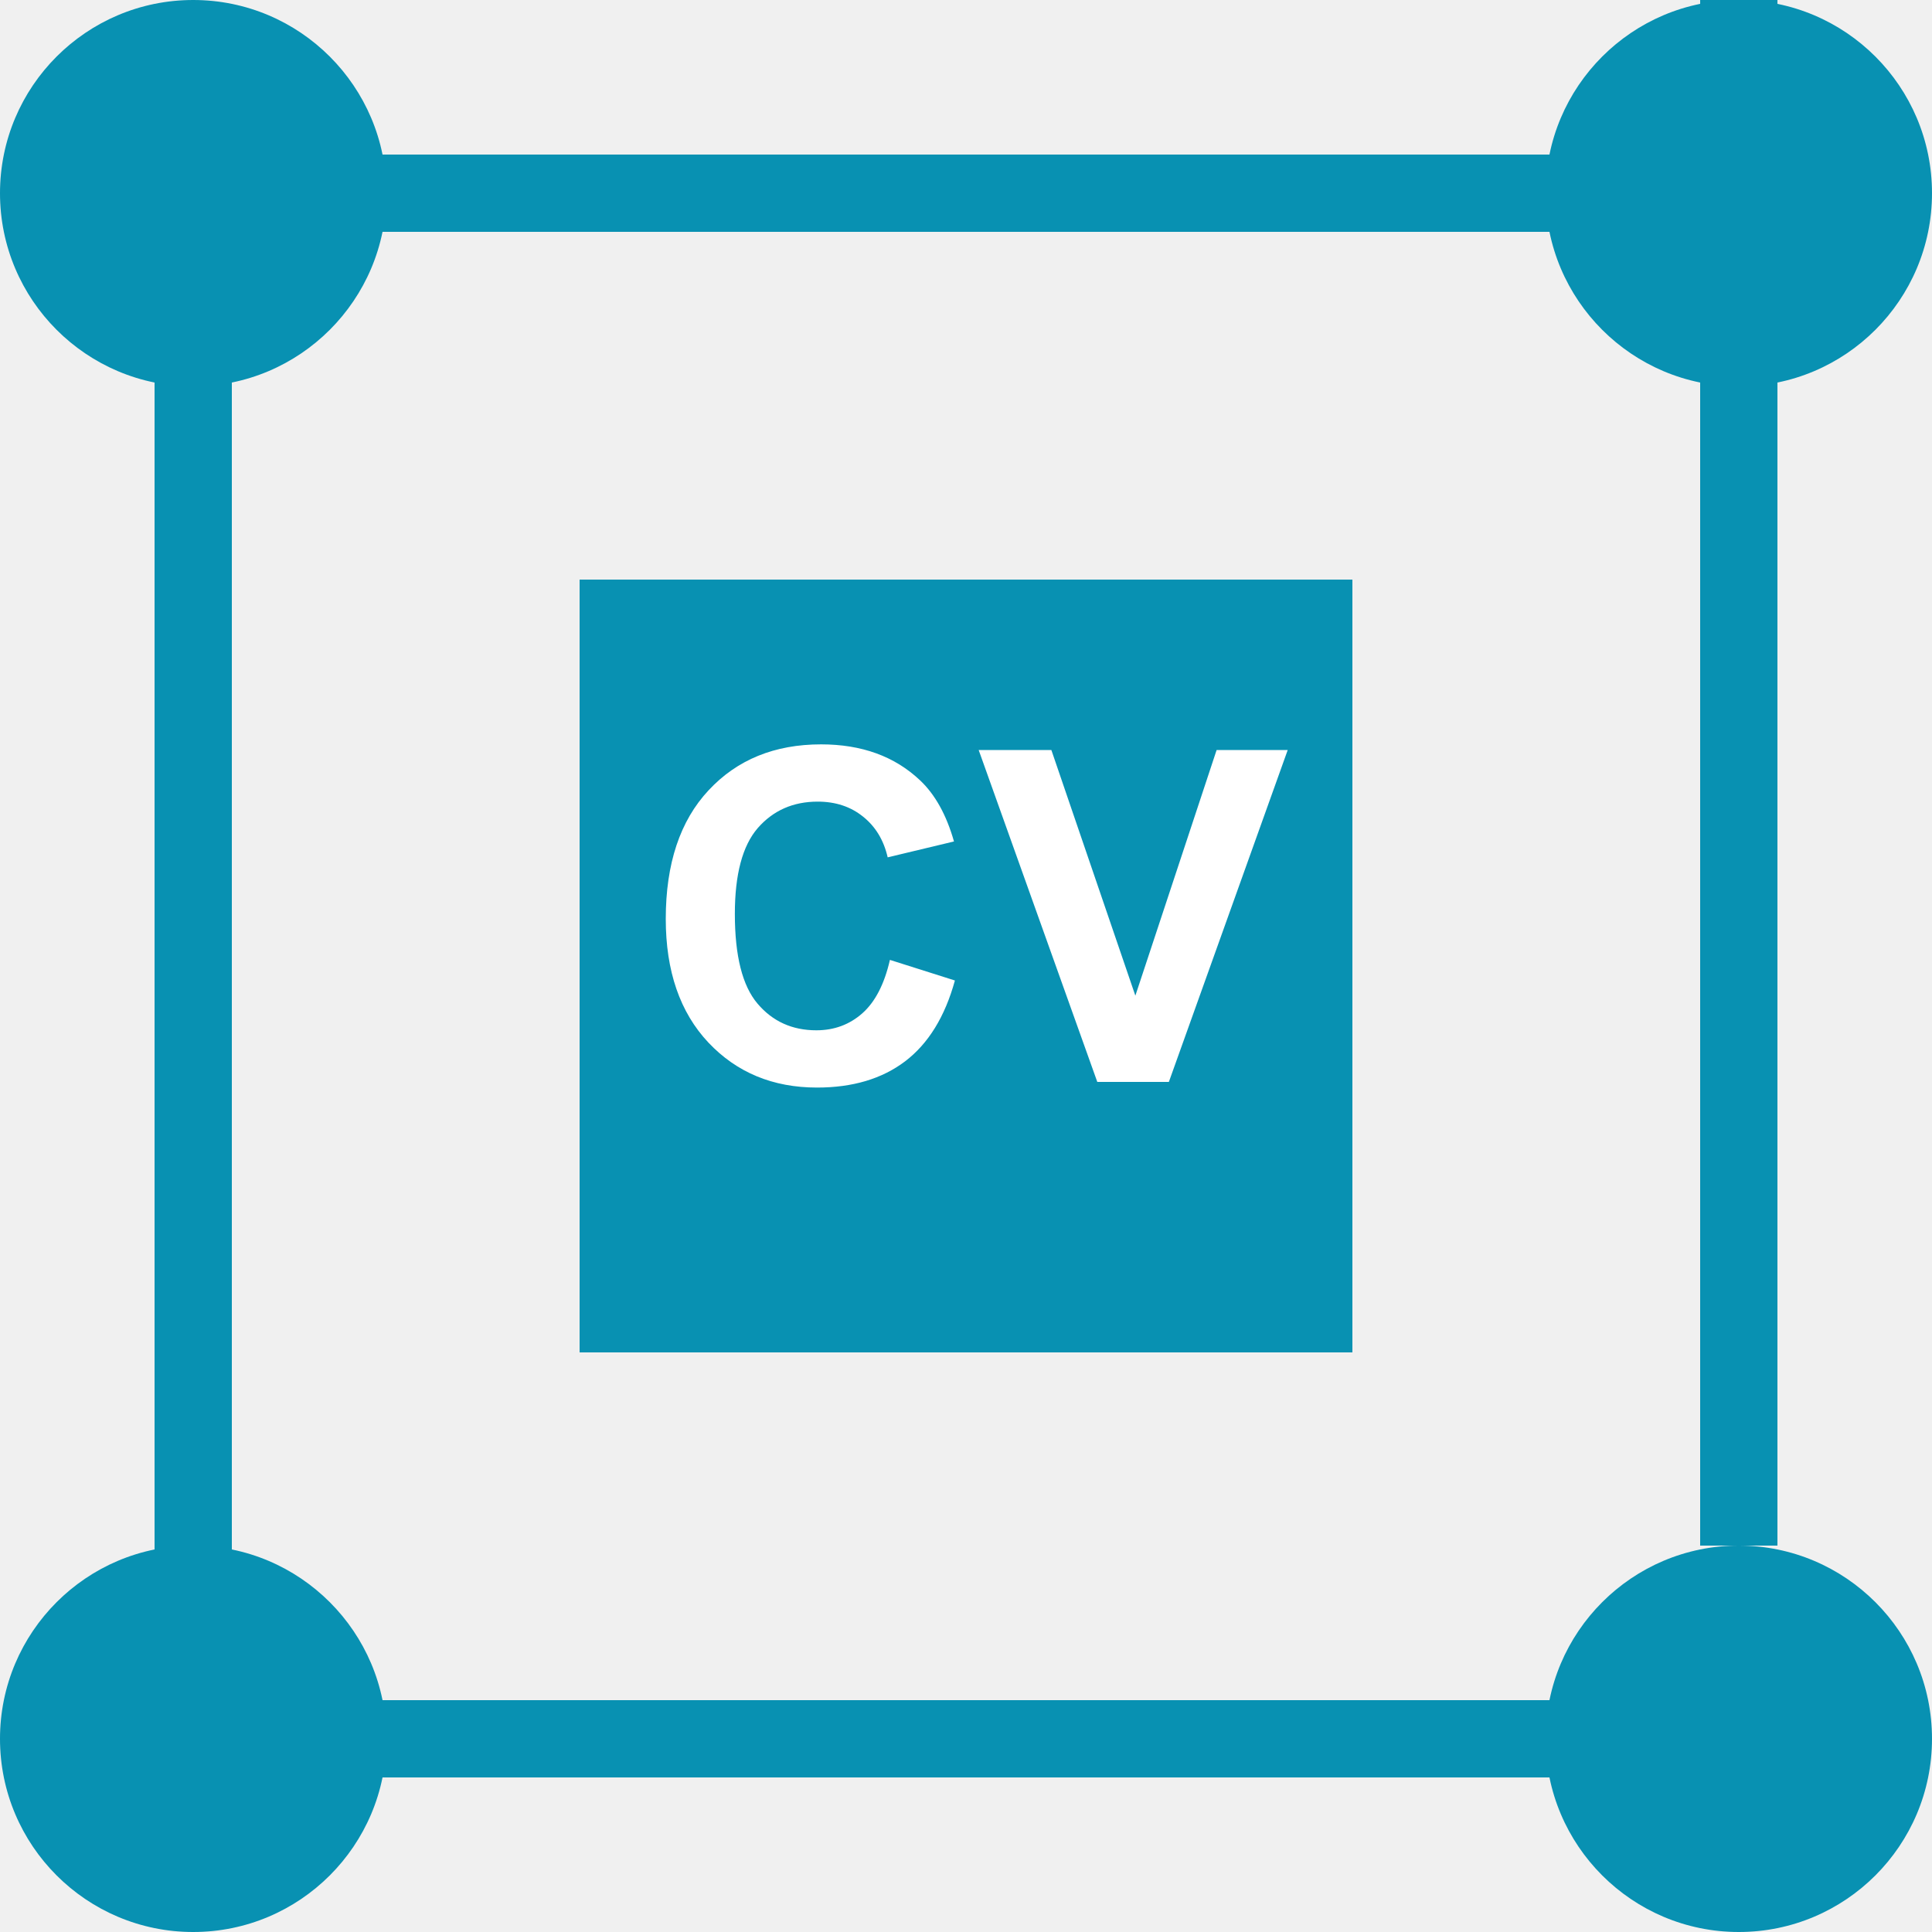
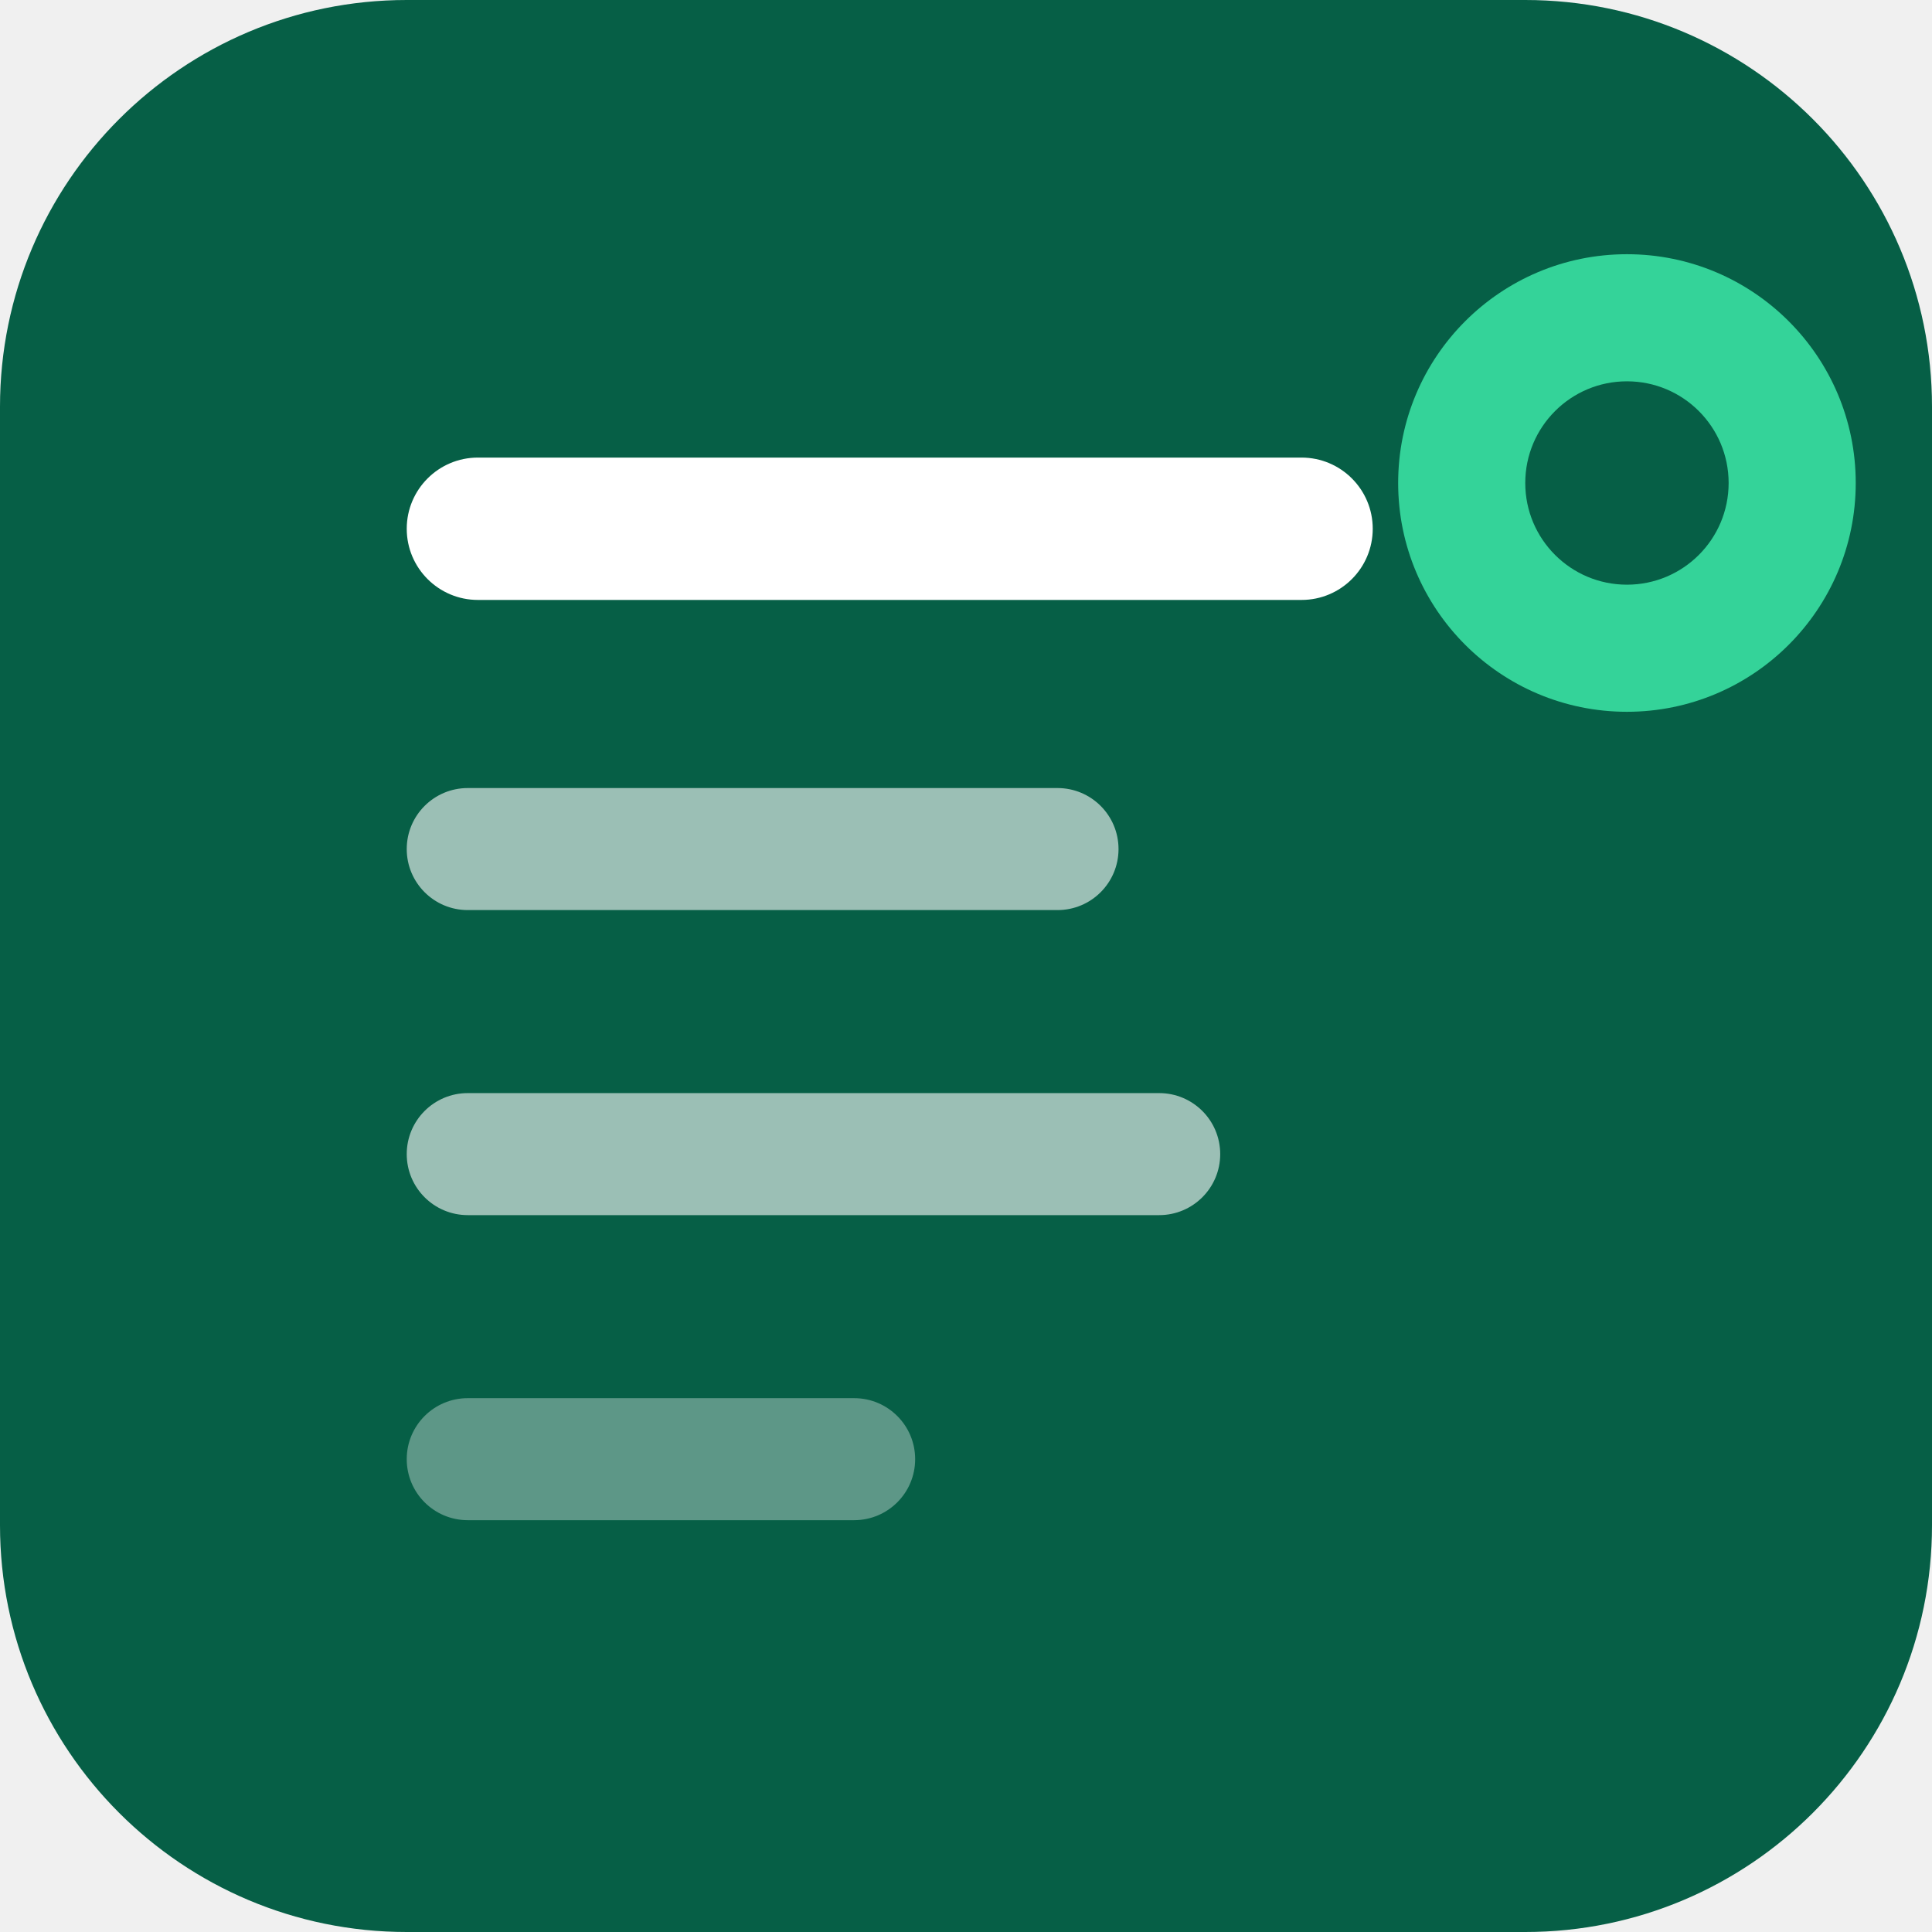
- <svg xmlns="http://www.w3.org/2000/svg" width="50" height="50" viewBox="0 0 50 50" fill="none">
-   <path d="M5 10C7.761 10 10 7.761 10 5C10 2.239 7.761 0 5 0C2.239 0 0 2.239 0 5C0 7.761 2.239 10 5 10Z" fill="#0891B2" />
-   <path d="M45 0V40" stroke="#0891B2" stroke-width="2" />
-   <path d="M45 10C47.761 10 50 7.761 50 5C50 2.239 47.761 0 45 0C42.239 0 40 2.239 40 5C40 7.761 42.239 10 45 10Z" fill="#0891B2" />
-   <path d="M5 50C7.761 50 10 47.761 10 45C10 42.239 7.761 40 5 40C2.239 40 0 42.239 0 45C0 47.761 2.239 50 5 50Z" fill="#0891B2" />
-   <path d="M45 50C47.761 50 50 47.761 50 45C50 42.239 47.761 40 45 40C42.239 40 40 42.239 40 45C40 47.761 42.239 50 45 50Z" fill="#0891B2" />
-   <path d="M5 5H45" stroke="#0891B2" stroke-width="2" />
-   <path d="M5 45H45" stroke="#0891B2" stroke-width="2" />
-   <path d="M5 5V45" stroke="#0891B2" stroke-width="2" />
-   <path d="M35 15H15V35H35V15Z" fill="#0891B2" />
-   <path d="M23.031 24.842L24.713 25.375C24.455 26.312 24.025 27.01 23.424 27.467C22.826 27.92 22.066 28.146 21.145 28.146C20.004 28.146 19.066 27.758 18.332 26.98C17.598 26.199 17.23 25.133 17.23 23.781C17.23 22.352 17.6 21.242 18.338 20.453C19.076 19.66 20.047 19.264 21.25 19.264C22.301 19.264 23.154 19.574 23.811 20.195C24.201 20.562 24.494 21.09 24.689 21.777L22.973 22.188C22.871 21.742 22.658 21.391 22.334 21.133C22.014 20.875 21.623 20.746 21.162 20.746C20.525 20.746 20.008 20.975 19.609 21.432C19.215 21.889 19.018 22.629 19.018 23.652C19.018 24.738 19.213 25.512 19.604 25.973C19.994 26.434 20.502 26.664 21.127 26.664C21.588 26.664 21.984 26.518 22.316 26.225C22.648 25.932 22.887 25.471 23.031 24.842ZM28.398 28L25.328 19.41H27.209L29.383 25.768L31.486 19.41H33.326L30.25 28H28.398Z" fill="white" />
+ <svg xmlns="http://www.w3.org/2000/svg" width="38" height="38" viewBox="0 0 38 38" fill="none">
+   <g clip-path="url(#clip0_110_81)">
+     <path d="M30 0H8C3.582 0 0 3.582 0 8V30C0 34.418 3.582 38 8 38H30C34.418 38 38 34.418 38 30V8C38 3.582 34.418 0 30 0Z" fill="#065F46" />
+     <path d="M25.6 9H9.4C8.627 9 8 9.627 8 10.4C8 11.173 8.627 11.8 9.4 11.8H25.6C26.373 11.8 27 11.173 27 10.4C27 9.627 26.373 9 25.6 9Z" fill="white" />
+     <path opacity="0.6" d="M20.8 15.5H9.2C8.537 15.5 8 16.037 8 16.7C8 17.363 8.537 17.9 9.2 17.9H20.8C21.463 17.9 22 17.363 22 16.7C22 16.037 21.463 15.5 20.8 15.5Z" fill="white" />
+     <path opacity="0.6" d="M22.8 21.5H9.2C8.537 21.5 8 22.037 8 22.7C8 23.363 8.537 23.9 9.2 23.9H22.8C23.463 23.9 24 23.363 24 22.7C24 22.037 23.463 21.5 22.8 21.5Z" fill="white" />
+     <path opacity="0.35" d="M16.8 27.5H9.2C8.537 27.5 8 28.037 8 28.7C8 29.363 8.537 29.9 9.2 29.9H16.8C17.463 29.9 18 29.363 18 28.7C18 28.037 17.463 27.5 16.8 27.5Z" fill="white" />
+     <path d="M32 14C34.485 14 36.5 11.985 36.5 9.5C36.5 7.015 34.485 5 32 5C29.515 5 27.5 7.015 27.5 9.5C27.5 11.985 29.515 14 32 14Z" fill="#34D399" />
+     <path d="M32 11.5C33.105 11.5 34 10.605 34 9.5C34 8.395 33.105 7.5 32 7.5C30.895 7.5 30 8.395 30 9.5C30 10.605 30.895 11.5 32 11.5Z" fill="#065F46" />
+   </g>
+   <defs>
+     <clipPath id="clip0_110_81">
+       <rect width="38" height="38" fill="white" />
+     </clipPath>
+   </defs>
</svg>
